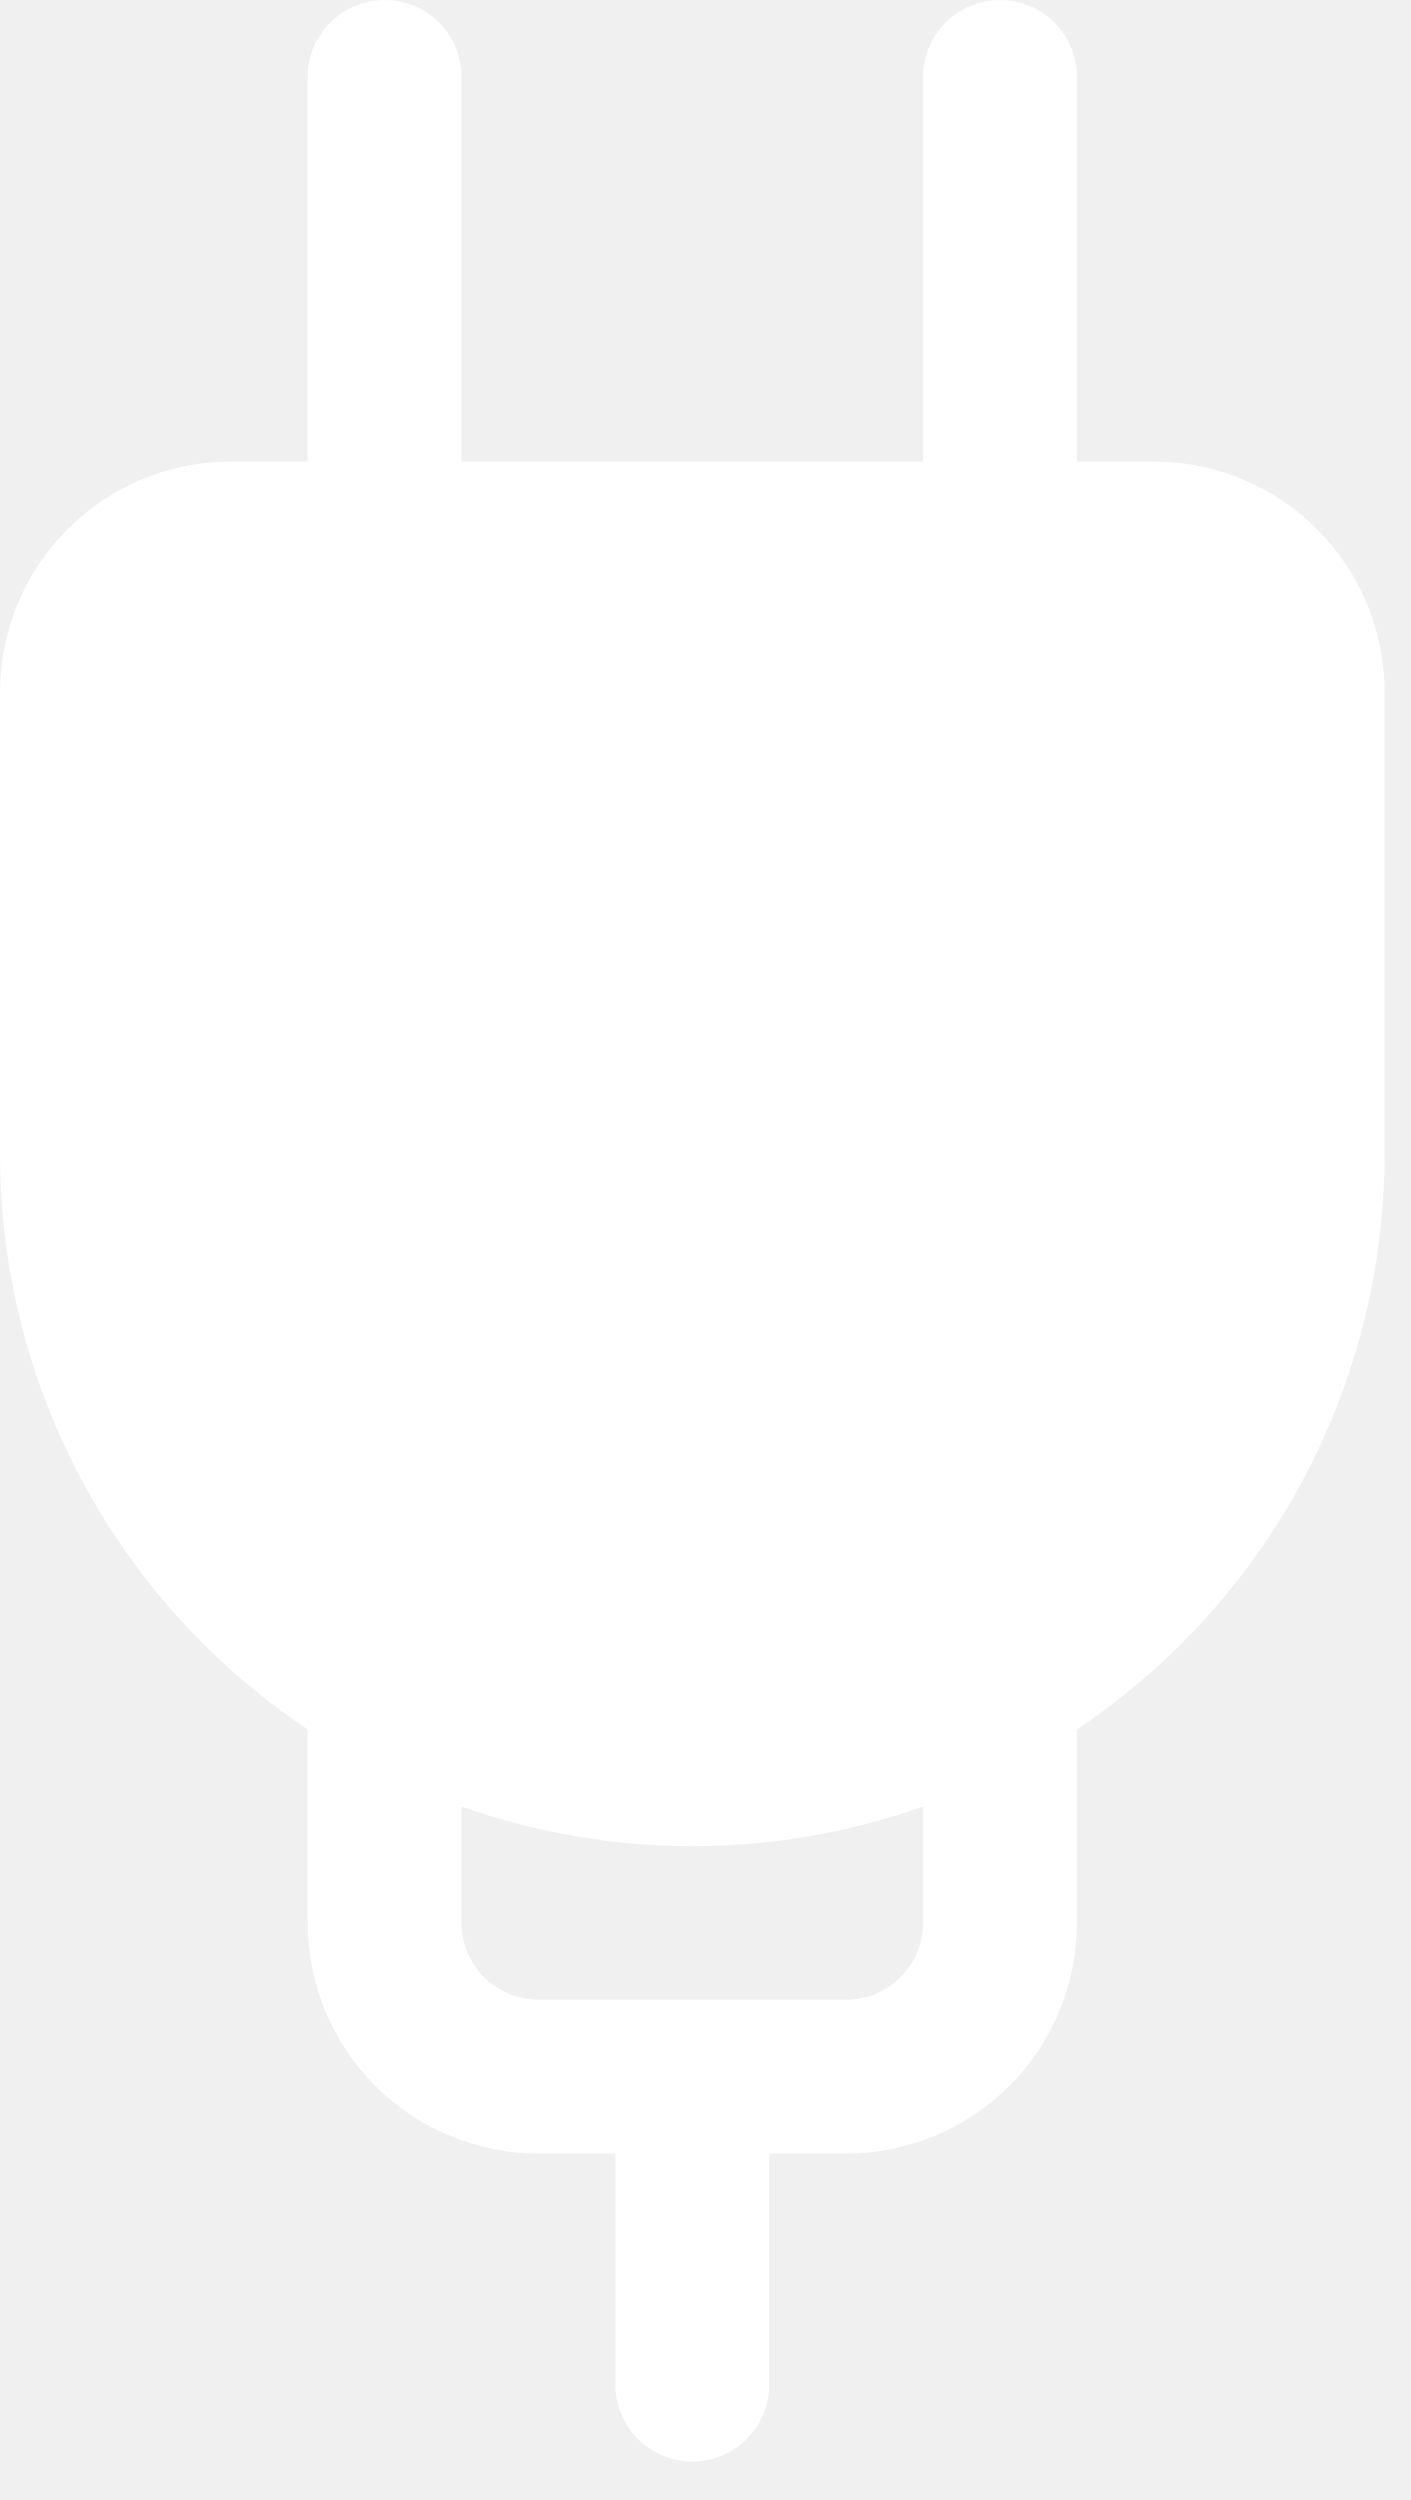
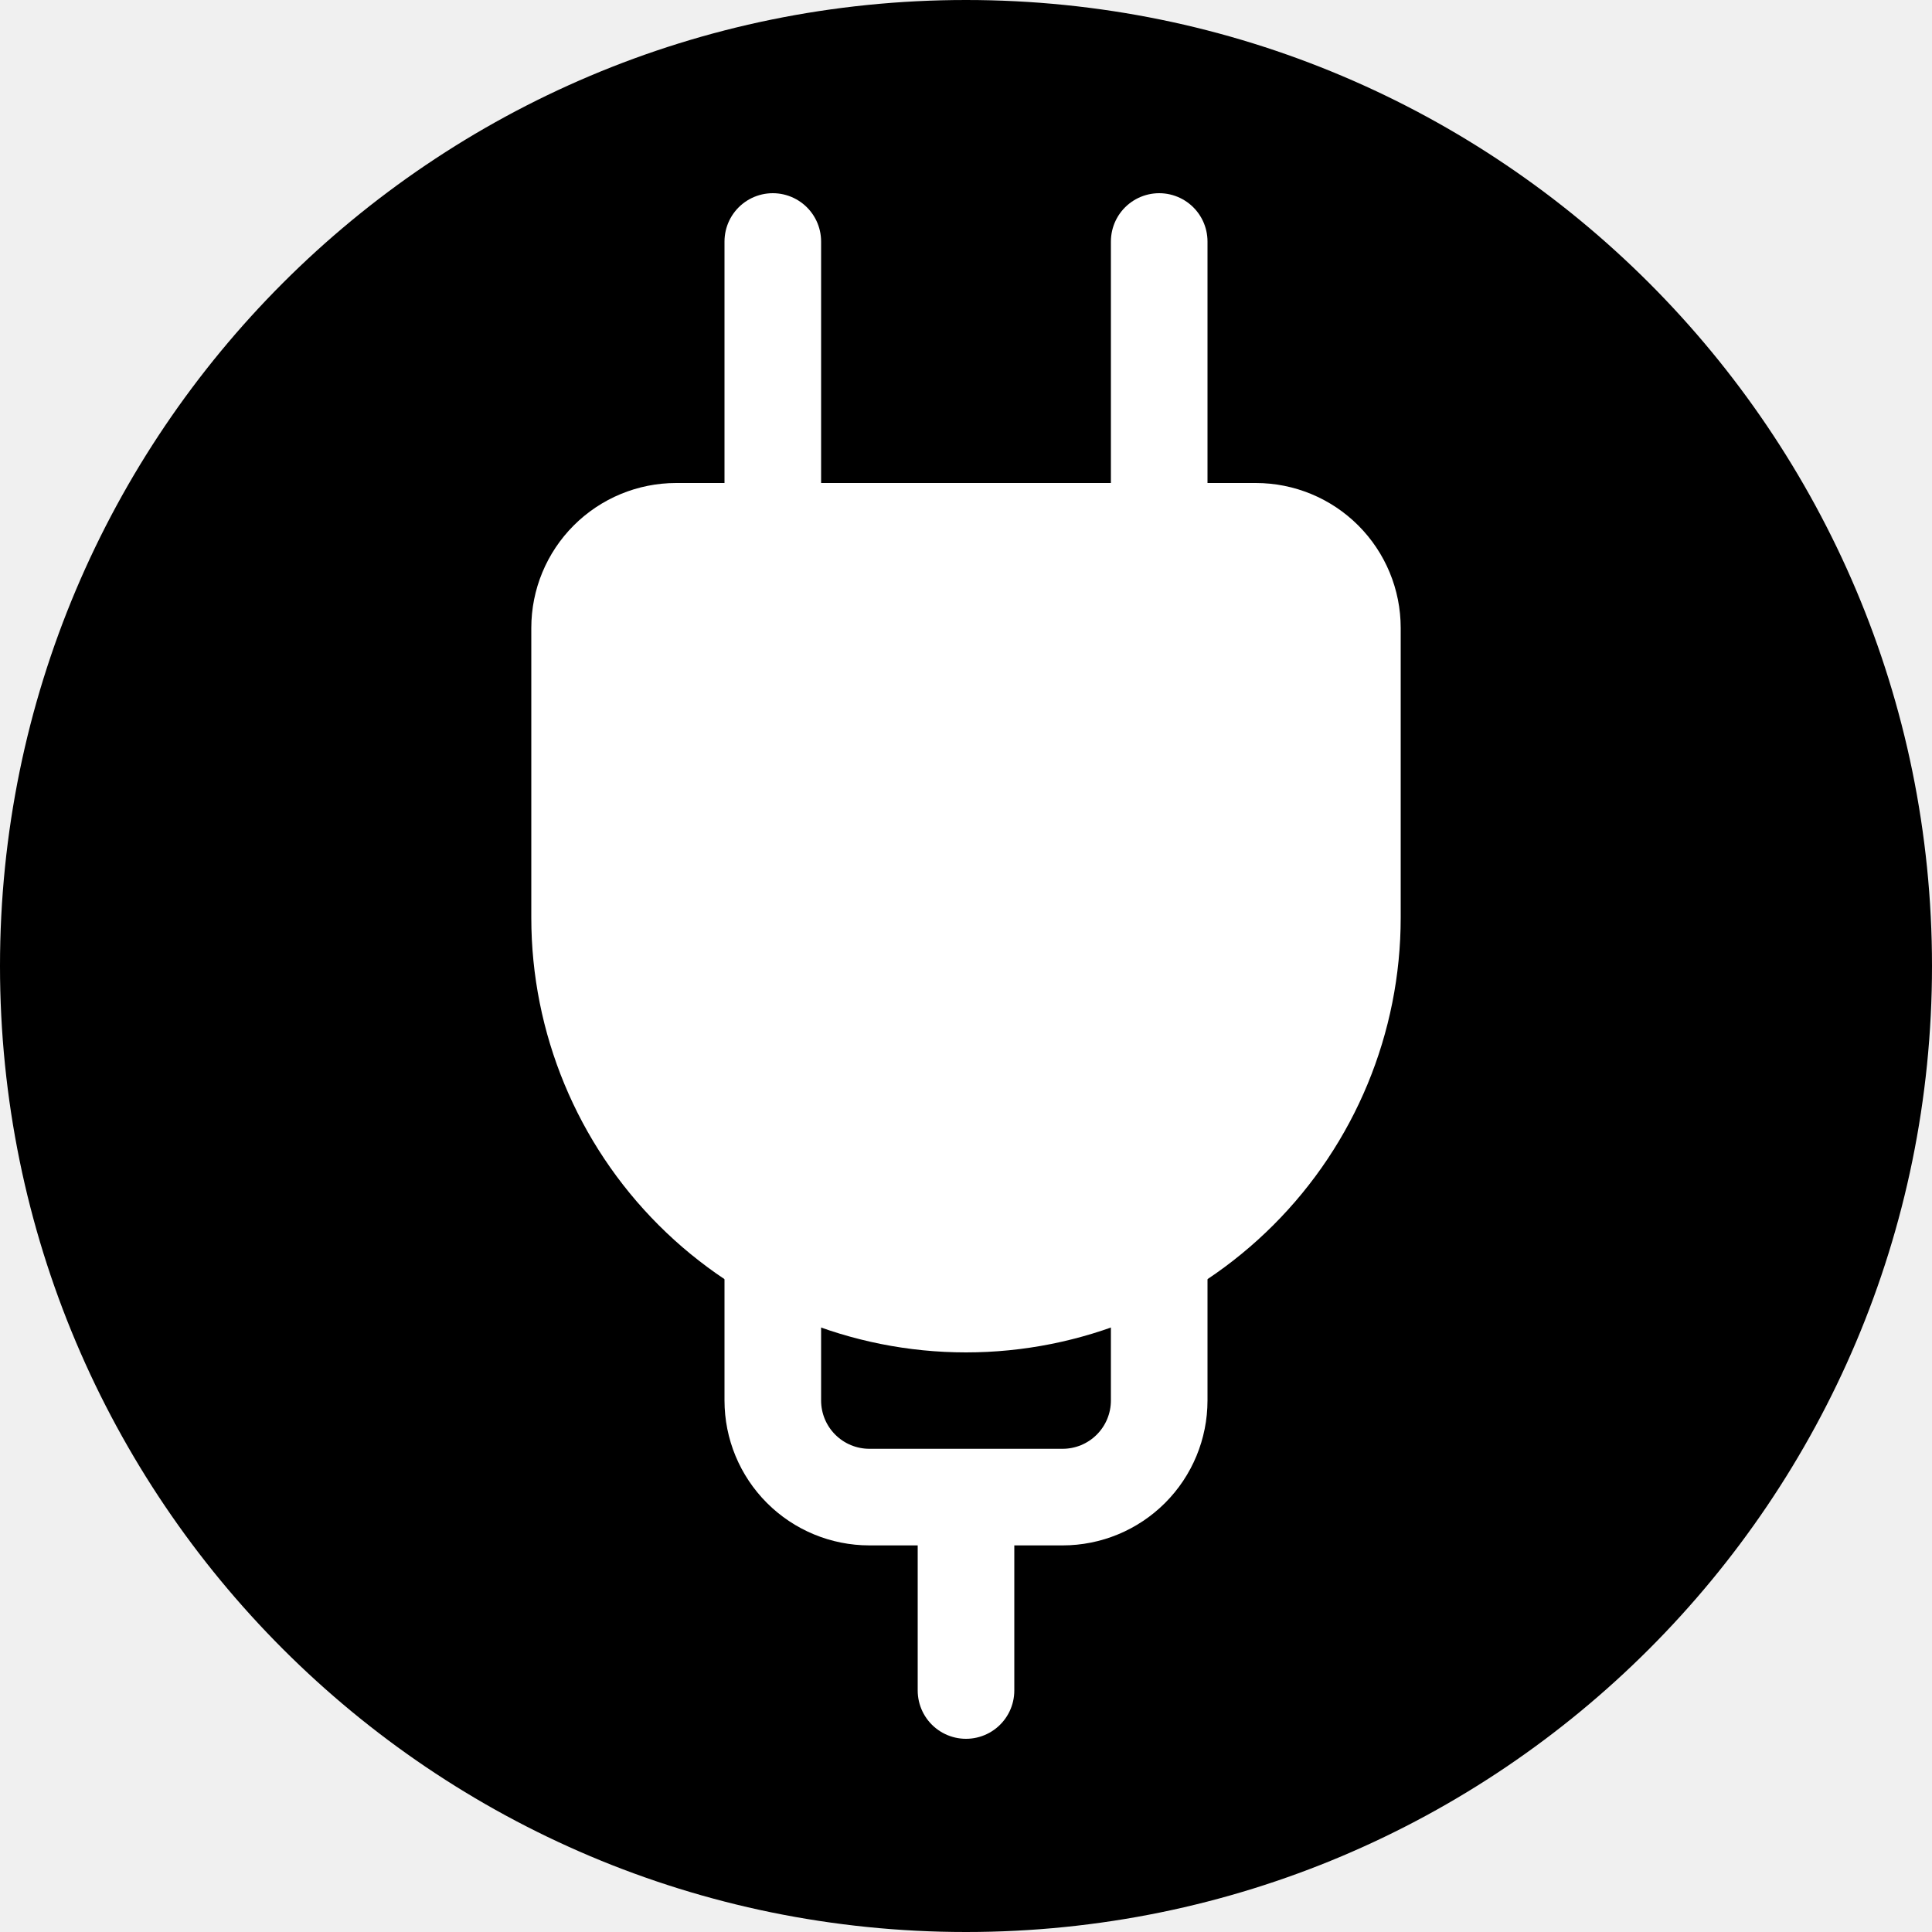
- <svg xmlns="http://www.w3.org/2000/svg" width="22" height="39" viewBox="0 0 22 39" fill="none">
-   <path d="M10.8 27.6C8.254 27.6 5.812 26.589 4.012 24.788C2.211 22.988 1.2 20.546 1.2 18V10.8C1.2 10.164 1.453 9.553 1.903 9.103C2.353 8.653 2.963 8.4 3.6 8.4H18C18.637 8.4 19.247 8.653 19.697 9.103C20.147 9.553 20.4 10.164 20.4 10.8V18C20.4 20.546 19.389 22.988 17.588 24.788C15.788 26.589 13.346 27.6 10.8 27.6Z" fill="white" stroke="white" stroke-width="2.4" stroke-linecap="round" stroke-linejoin="round" />
-   <path d="M6 26.315V29.995C6 30.632 6.253 31.242 6.703 31.692C7.153 32.142 7.763 32.395 8.4 32.395H13.2C13.836 32.395 14.447 32.142 14.897 31.692C15.347 31.242 15.6 30.632 15.6 29.995V26.315M6 8.4V1.2M15.6 8.4V1.2M10.8 32.4V37.2" stroke="white" stroke-width="2.4" stroke-linecap="round" stroke-linejoin="round" />
+ <svg xmlns="http://www.w3.org/2000/svg" width="48" height="48" viewBox="0 0 48 48" fill="none">
+   <rect width="48" height="48" rx="24" fill="black" />
+   <path d="M24 32.4C21.454 32.4 19.012 31.389 17.212 29.588C15.412 27.788 14.4 25.346 14.4 22.8V15.6C14.4 14.963 14.653 14.353 15.103 13.903C15.553 13.453 16.163 13.2 16.8 13.2H31.2C31.837 13.2 32.447 13.453 32.897 13.903C33.347 14.353 33.6 14.963 33.6 15.6V22.8C33.6 25.346 32.589 27.788 30.788 29.588C28.988 31.389 26.546 32.4 24 32.4Z" fill="white" stroke="white" stroke-width="2.4" stroke-linecap="round" stroke-linejoin="round" />
+   <path d="M19.2 31.115V34.795C19.2 35.432 19.453 36.042 19.903 36.492C20.353 36.942 20.963 37.195 21.6 37.195H26.4C27.037 37.195 27.647 36.942 28.097 36.492C28.547 36.042 28.8 35.432 28.8 34.795V31.115M19.2 13.2V6M28.8 13.2V6M24 37.2V42" stroke="white" stroke-width="2.4" stroke-linecap="round" stroke-linejoin="round" />
</svg>
